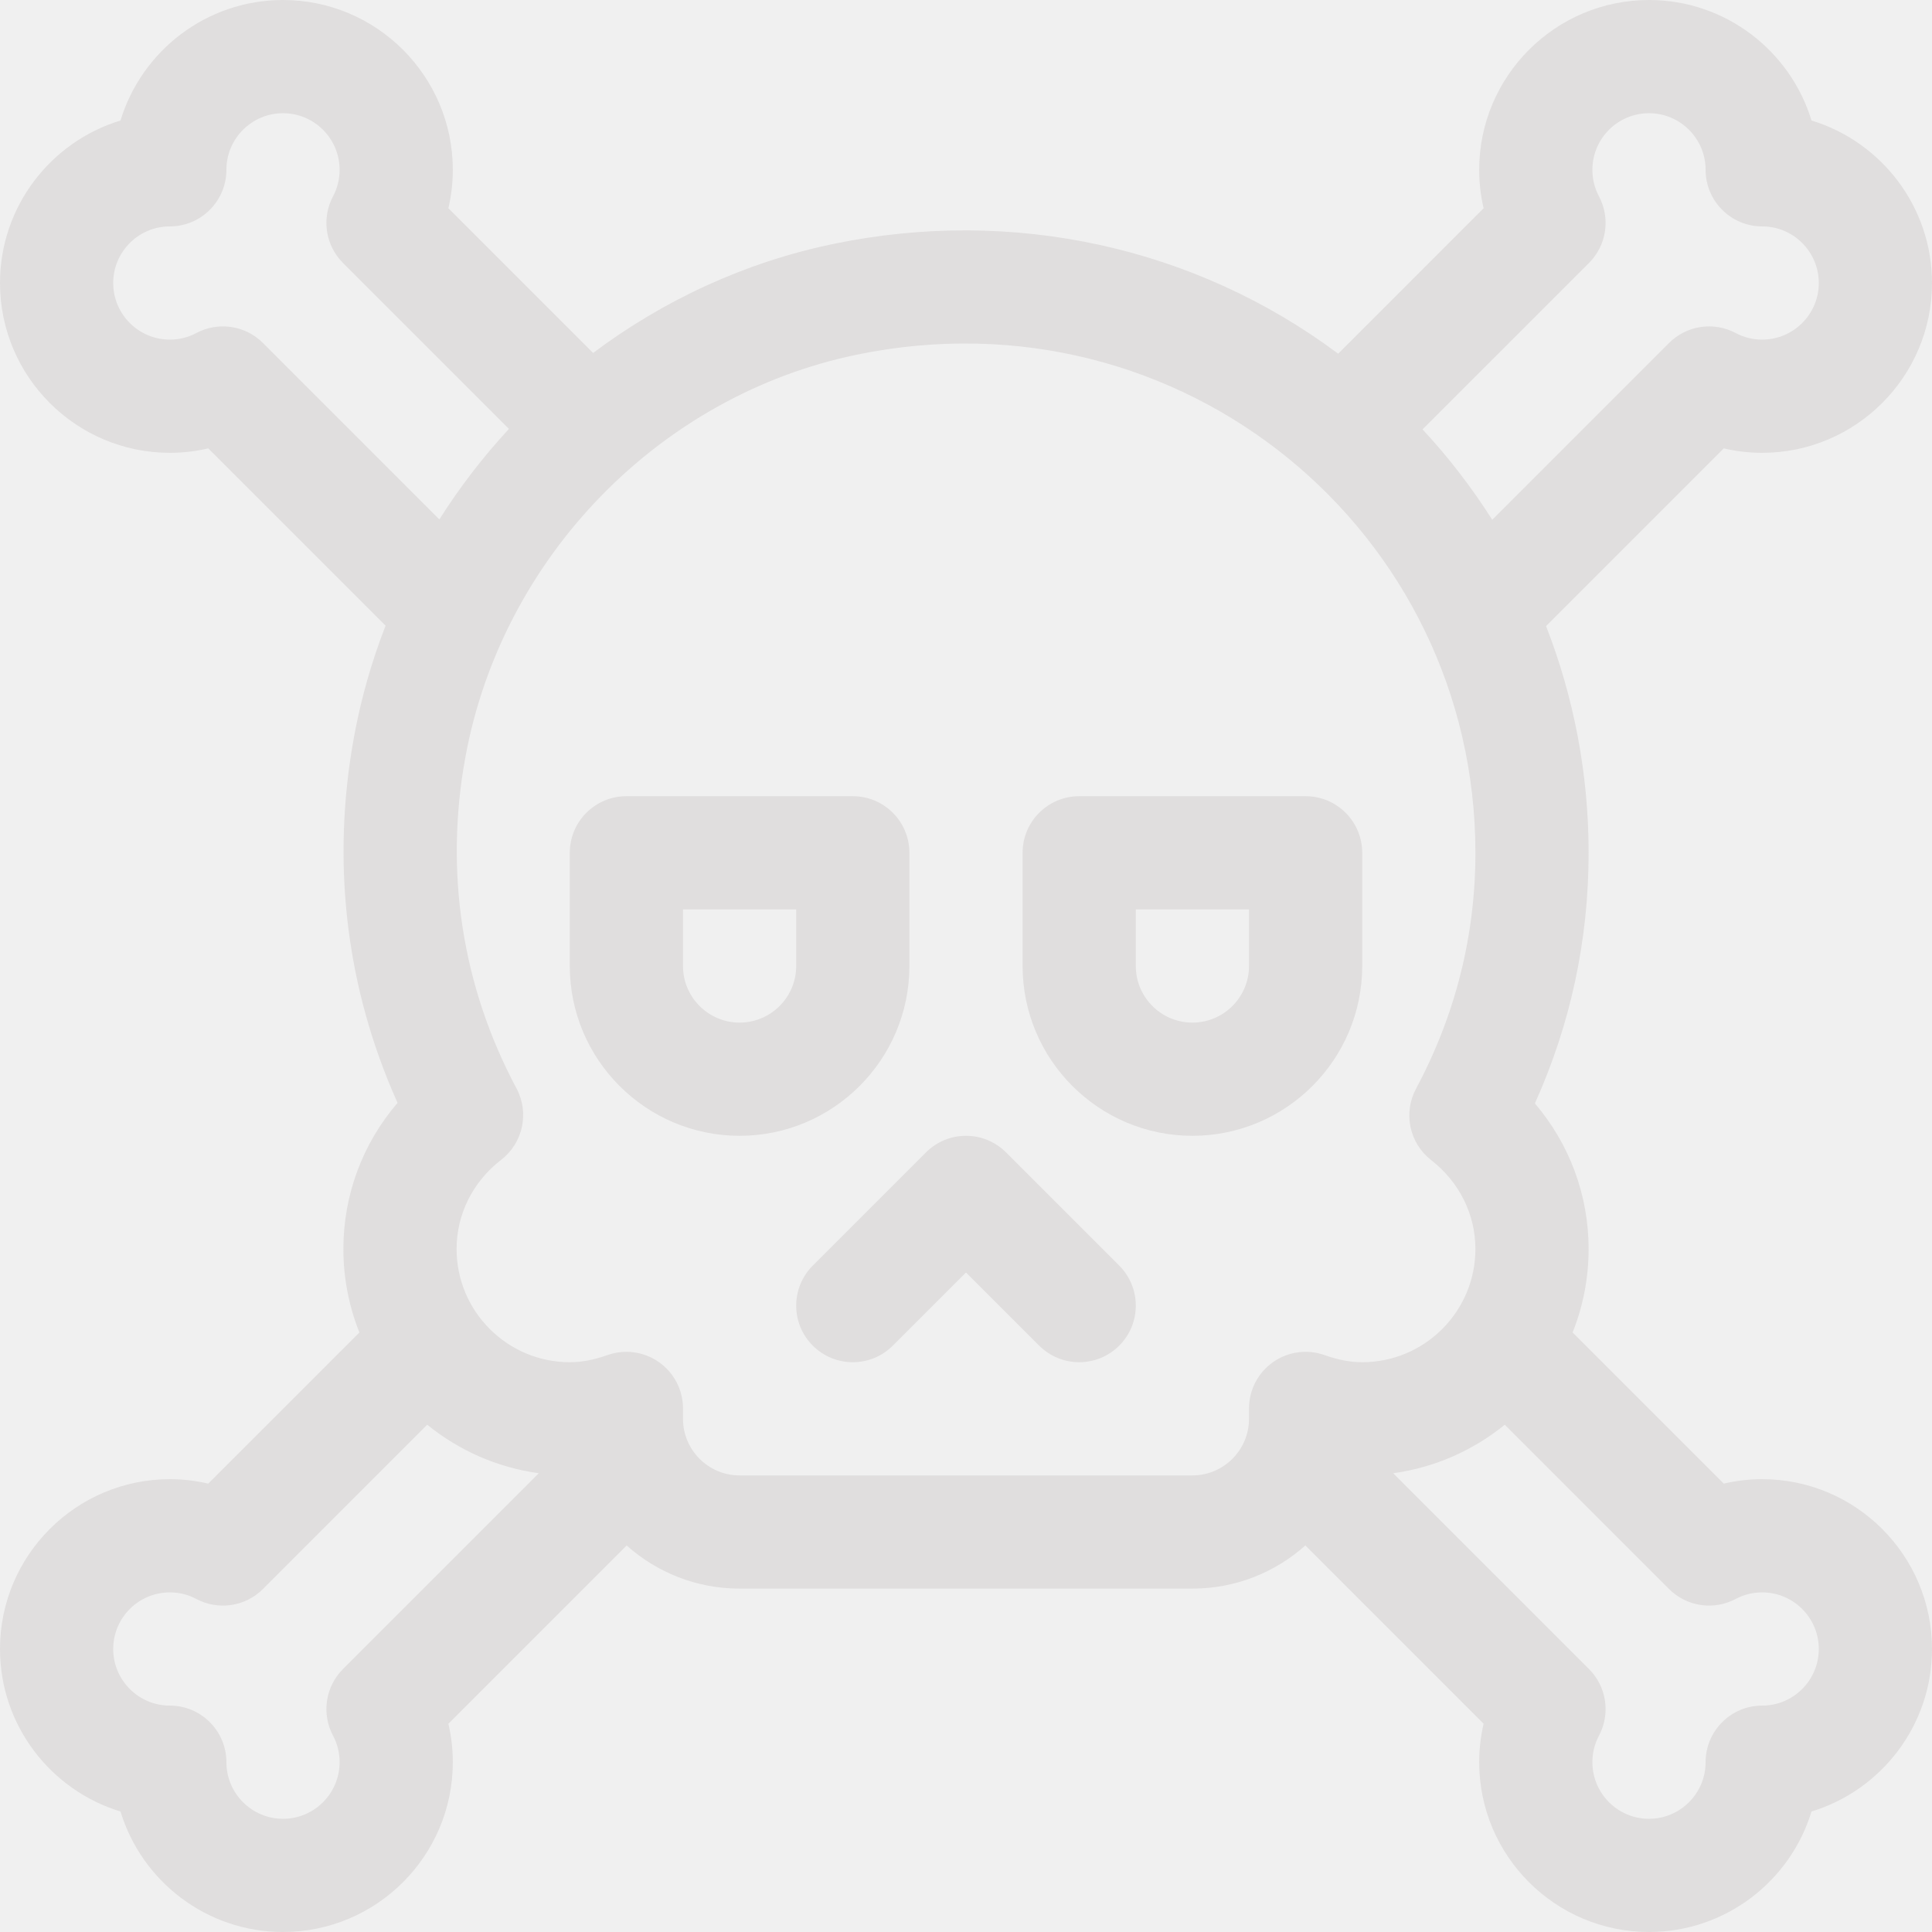
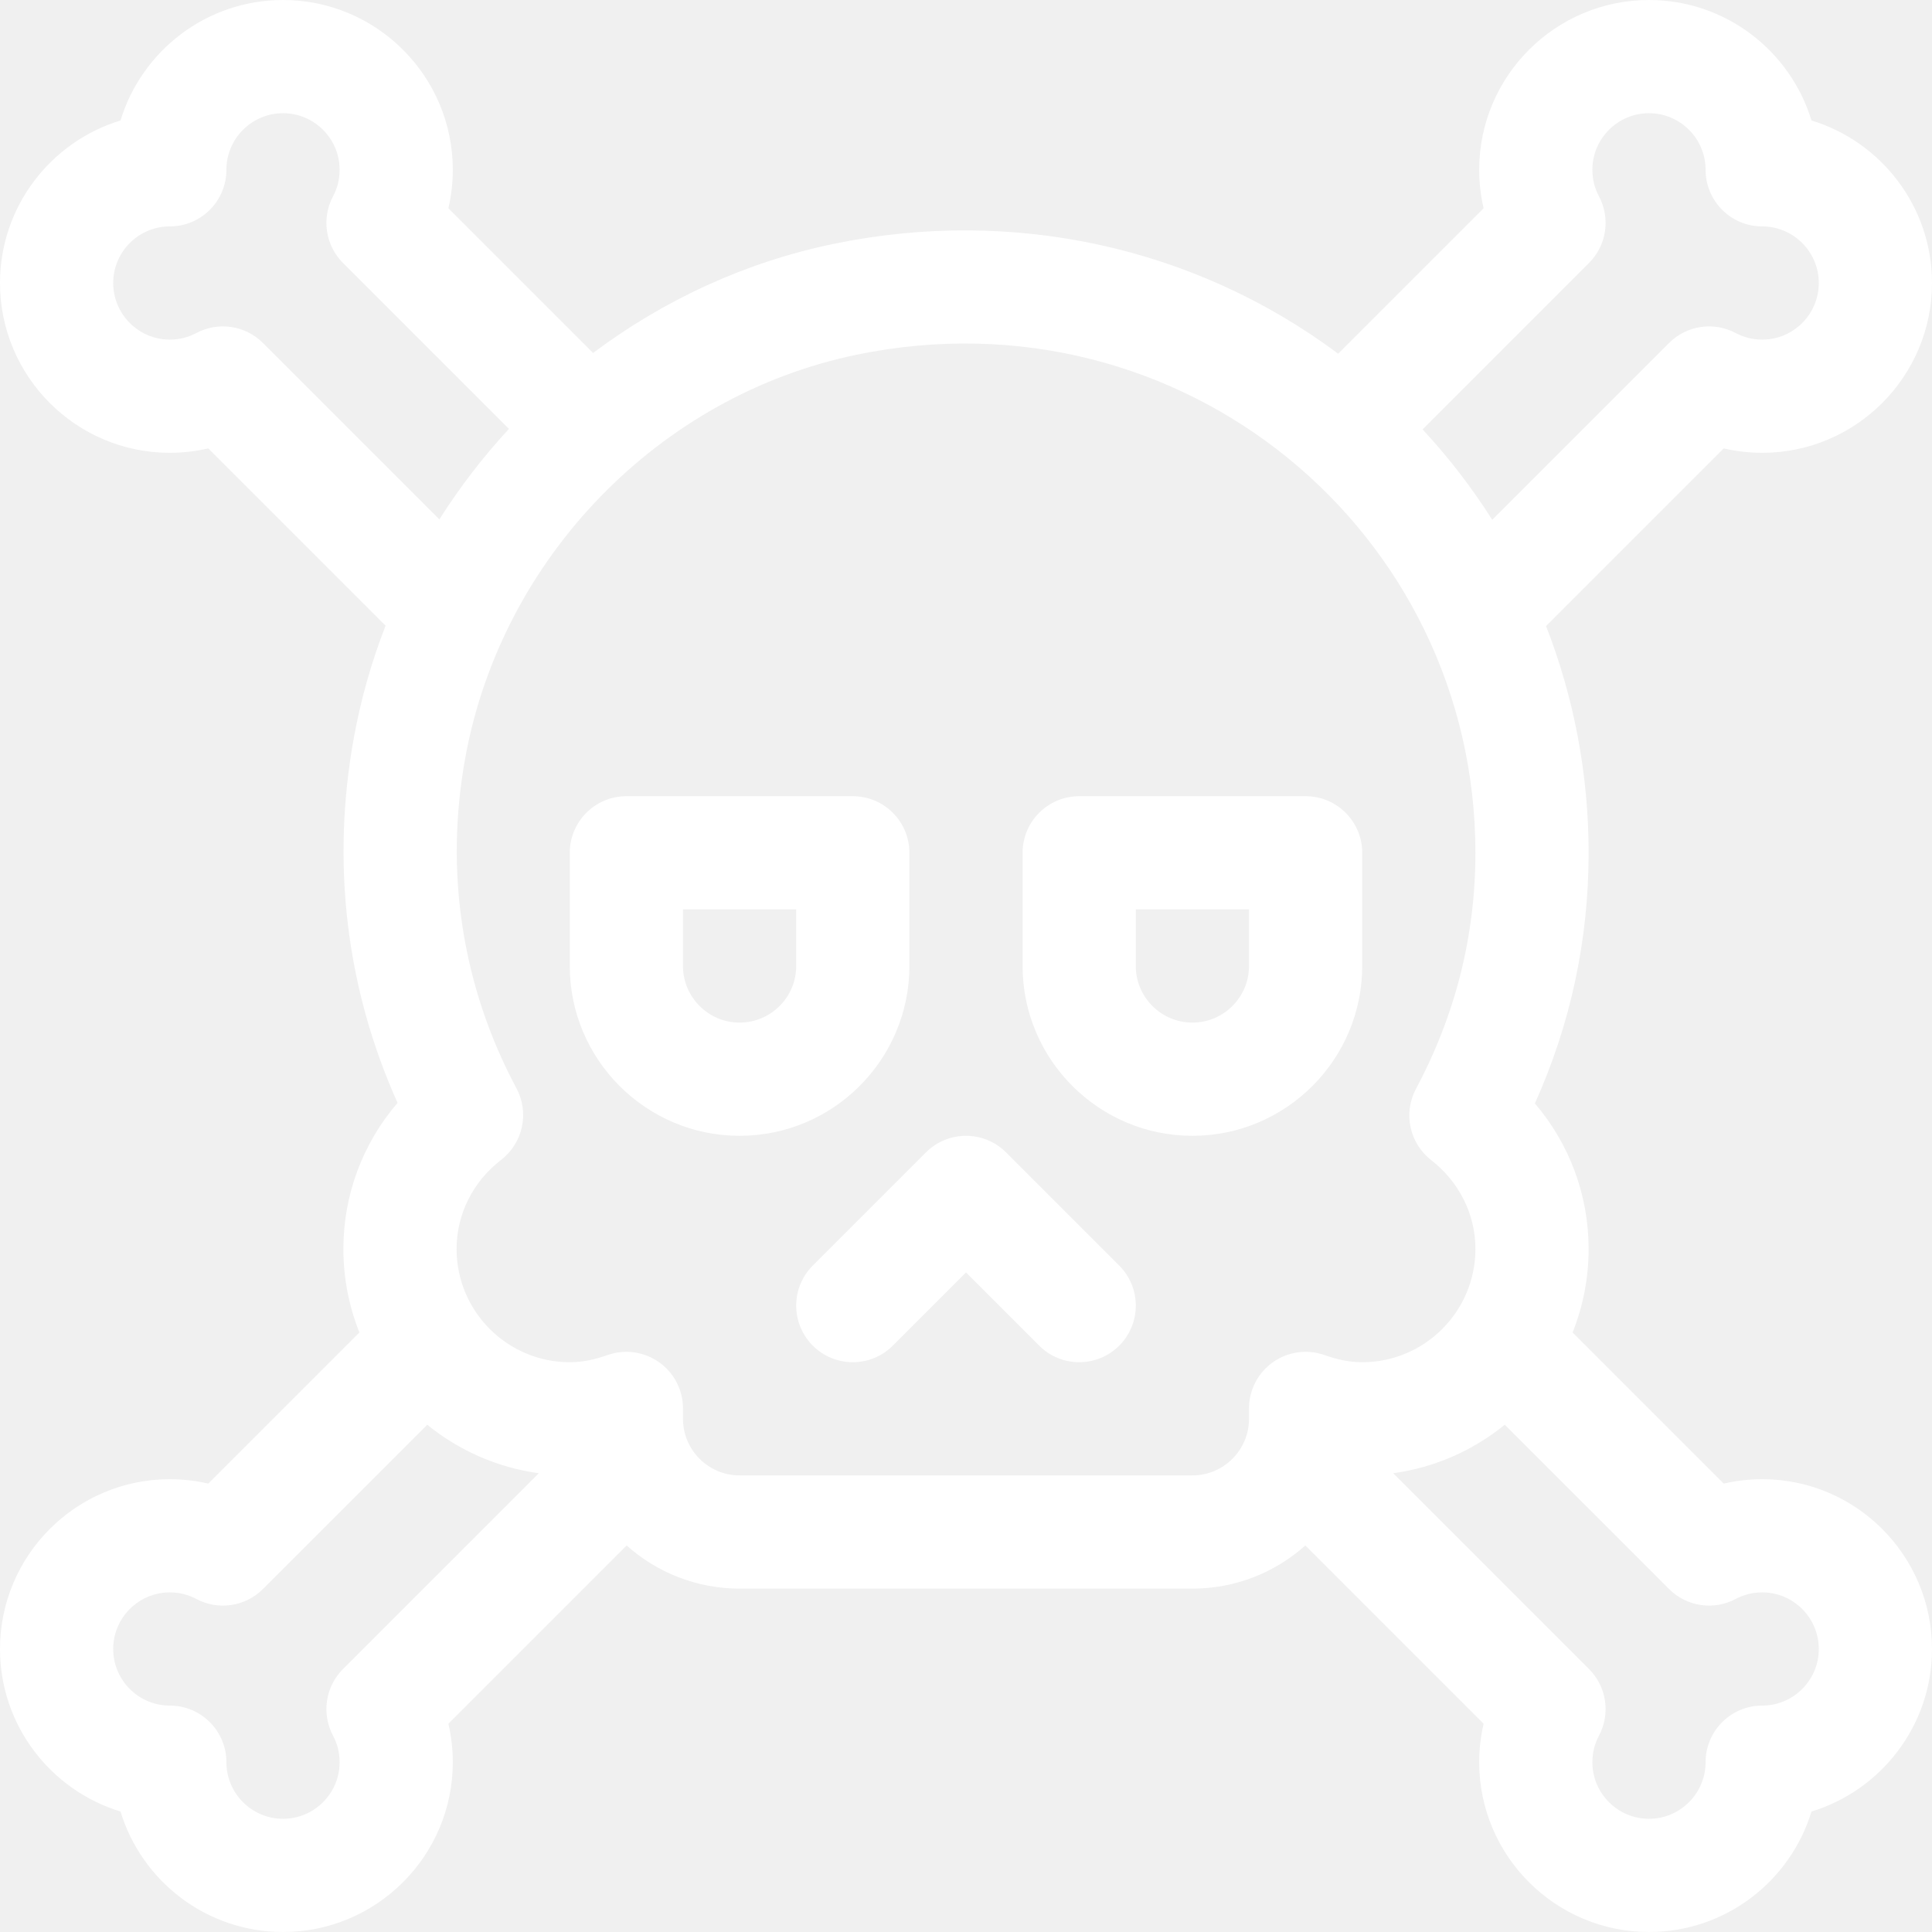
<svg xmlns="http://www.w3.org/2000/svg" version="1.1" id="Capa_1" x="0px" y="0px" viewBox="0 0 512 512" style="enable-background:new 0 0 512 512;" xml:space="preserve" width="512px" height="512px">
  <g>
    <g>
-       <path d="M226,211h-60c-8.284,0-15,6.716-15,15v30c0,24.813,20.187,45,45,45s45-20.187,45-45v-30C241,217.716,234.284,211,226,211z     M211,256c0,8.271-6.729,15-15,15s-15-6.729-15-15v-15h30V256z" fill="#e0dede" />
+       <path d="M226,211h-60c-8.284,0-15,6.716-15,15v30c0,24.813,20.187,45,45,45s45-20.187,45-45v-30C241,217.716,234.284,211,226,211z     M211,256c0,8.271-6.729,15-15,15s-15-6.729-15-15v-15h30V256z" fill="#ffffff" />
    </g>
  </g>
  <g>
    <g>
-       <path d="M346,211h-60c-8.284,0-15,6.716-15,15v30c0,24.813,20.187,45,45,45s45-20.187,45-45v-30C361,217.716,354.284,211,346,211z     M331,256c0,8.271-6.729,15-15,15s-15-6.729-15-15v-15h30V256z" fill="#e0dede" />
+       <path d="M346,211h-60c-8.284,0-15,6.716-15,15v30c0,24.813,20.187,45,45,45s45-20.187,45-45v-30C361,217.716,354.284,211,346,211z     M331,256c0,8.271-6.729,15-15,15s-15-6.729-15-15v-15h30V256z" fill="#ffffff" />
    </g>
  </g>
  <g>
    <g>
-       <path d="M296.607,335.394l-30-30c-5.857-5.858-15.355-5.858-21.213,0l-30,30c-5.859,5.857-5.859,15.355,0,21.213    c5.857,5.858,15.355,5.858,21.213,0L256,337.213l19.394,19.394c5.857,5.857,15.355,5.858,21.213,0    C302.465,350.749,302.465,341.252,296.607,335.394z" fill="#e0dede" />
+       <path d="M296.607,335.394l-30-30c-5.857-5.858-15.355-5.858-21.213,0l-30,30c-5.859,5.857-5.859,15.355,0,21.213    c5.857,5.858,15.355,5.858,21.213,0L256,337.213l19.394,19.394c5.857,5.857,15.355,5.858,21.213,0    C302.465,350.749,302.465,341.252,296.607,335.394z" fill="#ffffff" />
    </g>
  </g>
  <g>
    <g>
-       <path d="M467,392c-3.437,0-6.86,0.397-10.194,1.171l-40.05-40.05c2.728-6.85,4.244-14.31,4.244-22.121    c0-14.308-5.083-27.852-14.24-38.584C416.215,271.423,421,249.132,421,226c0-20.884-3.909-41.201-11.28-60.085l47.086-47.086    C460.14,119.603,463.563,120,467,120c24.813,0,45-20.187,45-45c0-20.271-13.473-37.455-31.934-43.066    C474.454,13.472,457.271,0,437,0c-24.813,0-45,20.187-45,45c0,3.436,0.396,6.861,1.171,10.194l-38.54,38.54    c-37.957-28.333-86.32-38.938-133.817-29.082c-23.372,4.85-45.004,14.917-63.638,28.888l-38.347-38.347    C119.604,51.861,120,48.436,120,45c0-24.813-20.187-45-45-45C54.729,0,37.546,13.472,31.934,31.934C13.473,37.545,0,54.729,0,75    c0,24.813,20.187,45,45,45c3.436,0,6.861-0.397,10.194-1.171l46.986,46.986c-3.68,9.443-6.5,19.291-8.359,29.442    c-6.105,33.34-2.111,66.644,11.535,97.011C96.124,303.018,91,316.613,91,331c0,7.811,1.516,15.271,4.244,22.121l-40.05,40.05    C51.86,392.397,48.437,392,45,392c-24.813,0-45,20.187-45,45c0,20.271,13.473,37.455,31.934,43.066    C37.546,498.528,54.729,512,75,512c24.813,0,45-20.187,45-45c0-3.436-0.396-6.861-1.171-10.194l47.239-47.239    C174.028,416.672,184.517,421,196,421h120c11.483,0,21.972-4.328,29.932-11.434l47.239,47.239    C392.396,460.139,392,463.564,392,467c0,24.813,20.187,45,45,45c20.271,0,37.454-13.472,43.066-31.934    C498.527,474.455,512,457.271,512,437C512,412.187,491.813,392,467,392z M421.107,69.684c4.665-4.665,5.734-11.831,2.635-17.654    C422.586,49.857,422,47.492,422,45c0-8.271,6.729-15,15-15s15,6.729,15,15c0,8.284,6.716,15,15,15c8.271,0,15,6.729,15,15    s-6.729,15-15,15c-2.492,0-4.857-0.586-7.029-1.742c-5.825-3.101-12.99-2.03-17.654,2.634l-46.857,46.856    c-5.378-8.482-11.541-16.507-18.463-23.954L421.107,69.684z M69.684,90.892c-4.664-4.665-11.83-5.735-17.654-2.635    C49.857,89.414,47.492,90,45,90c-8.271,0-15-6.729-15-15s6.729-15,15-15c8.284,0,15-6.716,15-15c0-8.271,6.729-15,15-15    s15,6.729,15,15c0,2.492-0.586,4.857-1.742,7.03c-3.1,5.824-2.03,12.989,2.635,17.654l43.98,43.98    c-6.845,7.401-13.024,15.43-18.437,23.98L69.684,90.892z M90.893,442.317c-4.665,4.665-5.734,11.831-2.635,17.654    C89.414,462.143,90,464.508,90,467c0,8.271-6.729,15-15,15s-15-6.729-15-15c0-8.284-6.716-15-15-15c-8.271,0-15-6.729-15-15    s6.729-15,15-15c2.492,0,4.857,0.586,7.029,1.742c5.824,3.1,12.99,2.031,17.655-2.634l43.539-43.538    c8.311,6.755,18.457,11.326,29.563,12.854L90.893,442.317z M351.024,359.113c-4.591-1.633-9.691-0.933-13.674,1.878    c-3.982,2.811-6.351,7.381-6.351,12.255V376c0,8.271-6.729,15-15,15H196c-8.271,0-15-6.729-15-15v-2.754    c0-4.874-2.368-9.444-6.351-12.255c-2.564-1.811-5.593-2.745-8.65-2.745c-1.689,0-3.39,0.286-5.023,0.867    c-3.572,1.27-6.835,1.887-9.976,1.887c-16.542,0-30-13.458-30-30c0-9.224,4.305-17.837,11.81-23.63    c5.798-4.475,7.517-12.483,4.064-18.943c-14.43-27.005-19.113-57.354-13.543-87.765c9.707-52.999,51.473-95.823,103.578-106.635    C313.276,76.104,391,140.986,391,226c0,21.952-5.297,42.99-15.744,62.53c-3.443,6.441-1.747,14.427,4.019,18.912    C386.727,313.239,391,321.825,391,331c0,16.542-13.458,30-30,30C357.859,361,354.597,360.383,351.024,359.113z M467,452    c-8.284,0-15,6.716-15,15c0,8.271-6.729,15-15,15s-15-6.729-15-15c0-2.492,0.586-4.857,1.742-7.03    c3.1-5.824,2.03-12.989-2.635-17.654l-51.893-51.893c11.106-1.528,21.252-6.099,29.563-12.854l43.539,43.538    c4.663,4.665,11.829,5.735,17.655,2.635c2.172-1.156,4.537-1.742,7.029-1.742c8.271,0,15,6.729,15,15S475.271,452,467,452z" fill="#e0dede" />
+       <path d="M467,392c-3.437,0-6.86,0.397-10.194,1.171l-40.05-40.05c2.728-6.85,4.244-14.31,4.244-22.121    c0-14.308-5.083-27.852-14.24-38.584C416.215,271.423,421,249.132,421,226c0-20.884-3.909-41.201-11.28-60.085l47.086-47.086    C460.14,119.603,463.563,120,467,120c24.813,0,45-20.187,45-45c0-20.271-13.473-37.455-31.934-43.066    C474.454,13.472,457.271,0,437,0c-24.813,0-45,20.187-45,45c0,3.436,0.396,6.861,1.171,10.194l-38.54,38.54    c-37.957-28.333-86.32-38.938-133.817-29.082c-23.372,4.85-45.004,14.917-63.638,28.888l-38.347-38.347    C119.604,51.861,120,48.436,120,45c0-24.813-20.187-45-45-45C54.729,0,37.546,13.472,31.934,31.934C13.473,37.545,0,54.729,0,75    c0,24.813,20.187,45,45,45c3.436,0,6.861-0.397,10.194-1.171l46.986,46.986c-3.68,9.443-6.5,19.291-8.359,29.442    c-6.105,33.34-2.111,66.644,11.535,97.011C96.124,303.018,91,316.613,91,331c0,7.811,1.516,15.271,4.244,22.121l-40.05,40.05    C51.86,392.397,48.437,392,45,392c-24.813,0-45,20.187-45,45c0,20.271,13.473,37.455,31.934,43.066    C37.546,498.528,54.729,512,75,512c24.813,0,45-20.187,45-45c0-3.436-0.396-6.861-1.171-10.194l47.239-47.239    C174.028,416.672,184.517,421,196,421h120c11.483,0,21.972-4.328,29.932-11.434l47.239,47.239    C392.396,460.139,392,463.564,392,467c0,24.813,20.187,45,45,45c20.271,0,37.454-13.472,43.066-31.934    C498.527,474.455,512,457.271,512,437C512,412.187,491.813,392,467,392z M421.107,69.684c4.665-4.665,5.734-11.831,2.635-17.654    C422.586,49.857,422,47.492,422,45c0-8.271,6.729-15,15-15s15,6.729,15,15c0,8.284,6.716,15,15,15c8.271,0,15,6.729,15,15    s-6.729,15-15,15c-2.492,0-4.857-0.586-7.029-1.742c-5.825-3.101-12.99-2.03-17.654,2.634l-46.857,46.856    c-5.378-8.482-11.541-16.507-18.463-23.954L421.107,69.684z M69.684,90.892c-4.664-4.665-11.83-5.735-17.654-2.635    C49.857,89.414,47.492,90,45,90c-8.271,0-15-6.729-15-15s6.729-15,15-15c8.284,0,15-6.716,15-15c0-8.271,6.729-15,15-15    s15,6.729,15,15c0,2.492-0.586,4.857-1.742,7.03c-3.1,5.824-2.03,12.989,2.635,17.654l43.98,43.98    c-6.845,7.401-13.024,15.43-18.437,23.98L69.684,90.892z M90.893,442.317c-4.665,4.665-5.734,11.831-2.635,17.654    C89.414,462.143,90,464.508,90,467c0,8.271-6.729,15-15,15s-15-6.729-15-15c0-8.284-6.716-15-15-15c-8.271,0-15-6.729-15-15    s6.729-15,15-15c2.492,0,4.857,0.586,7.029,1.742c5.824,3.1,12.99,2.031,17.655-2.634l43.539-43.538    c8.311,6.755,18.457,11.326,29.563,12.854L90.893,442.317z M351.024,359.113c-4.591-1.633-9.691-0.933-13.674,1.878    c-3.982,2.811-6.351,7.381-6.351,12.255V376c0,8.271-6.729,15-15,15H196c-8.271,0-15-6.729-15-15v-2.754    c0-4.874-2.368-9.444-6.351-12.255c-2.564-1.811-5.593-2.745-8.65-2.745c-1.689,0-3.39,0.286-5.023,0.867    c-3.572,1.27-6.835,1.887-9.976,1.887c-16.542,0-30-13.458-30-30c0-9.224,4.305-17.837,11.81-23.63    c5.798-4.475,7.517-12.483,4.064-18.943c-14.43-27.005-19.113-57.354-13.543-87.765c9.707-52.999,51.473-95.823,103.578-106.635    C313.276,76.104,391,140.986,391,226c0,21.952-5.297,42.99-15.744,62.53c-3.443,6.441-1.747,14.427,4.019,18.912    C386.727,313.239,391,321.825,391,331c0,16.542-13.458,30-30,30C357.859,361,354.597,360.383,351.024,359.113z M467,452    c-8.284,0-15,6.716-15,15c0,8.271-6.729,15-15,15s-15-6.729-15-15c0-2.492,0.586-4.857,1.742-7.03    c3.1-5.824,2.03-12.989-2.635-17.654l-51.893-51.893c11.106-1.528,21.252-6.099,29.563-12.854l43.539,43.538    c4.663,4.665,11.829,5.735,17.655,2.635c2.172-1.156,4.537-1.742,7.029-1.742c8.271,0,15,6.729,15,15S475.271,452,467,452z" fill="#ffffff" />
    </g>
  </g>
  <g>
</g>
  <g>
</g>
  <g>
</g>
  <g>
</g>
  <g>
</g>
  <g>
</g>
  <g>
</g>
  <g>
</g>
  <g>
</g>
  <g>
</g>
  <g>
</g>
  <g>
</g>
  <g>
</g>
  <g>
</g>
  <g>
</g>
</svg>
